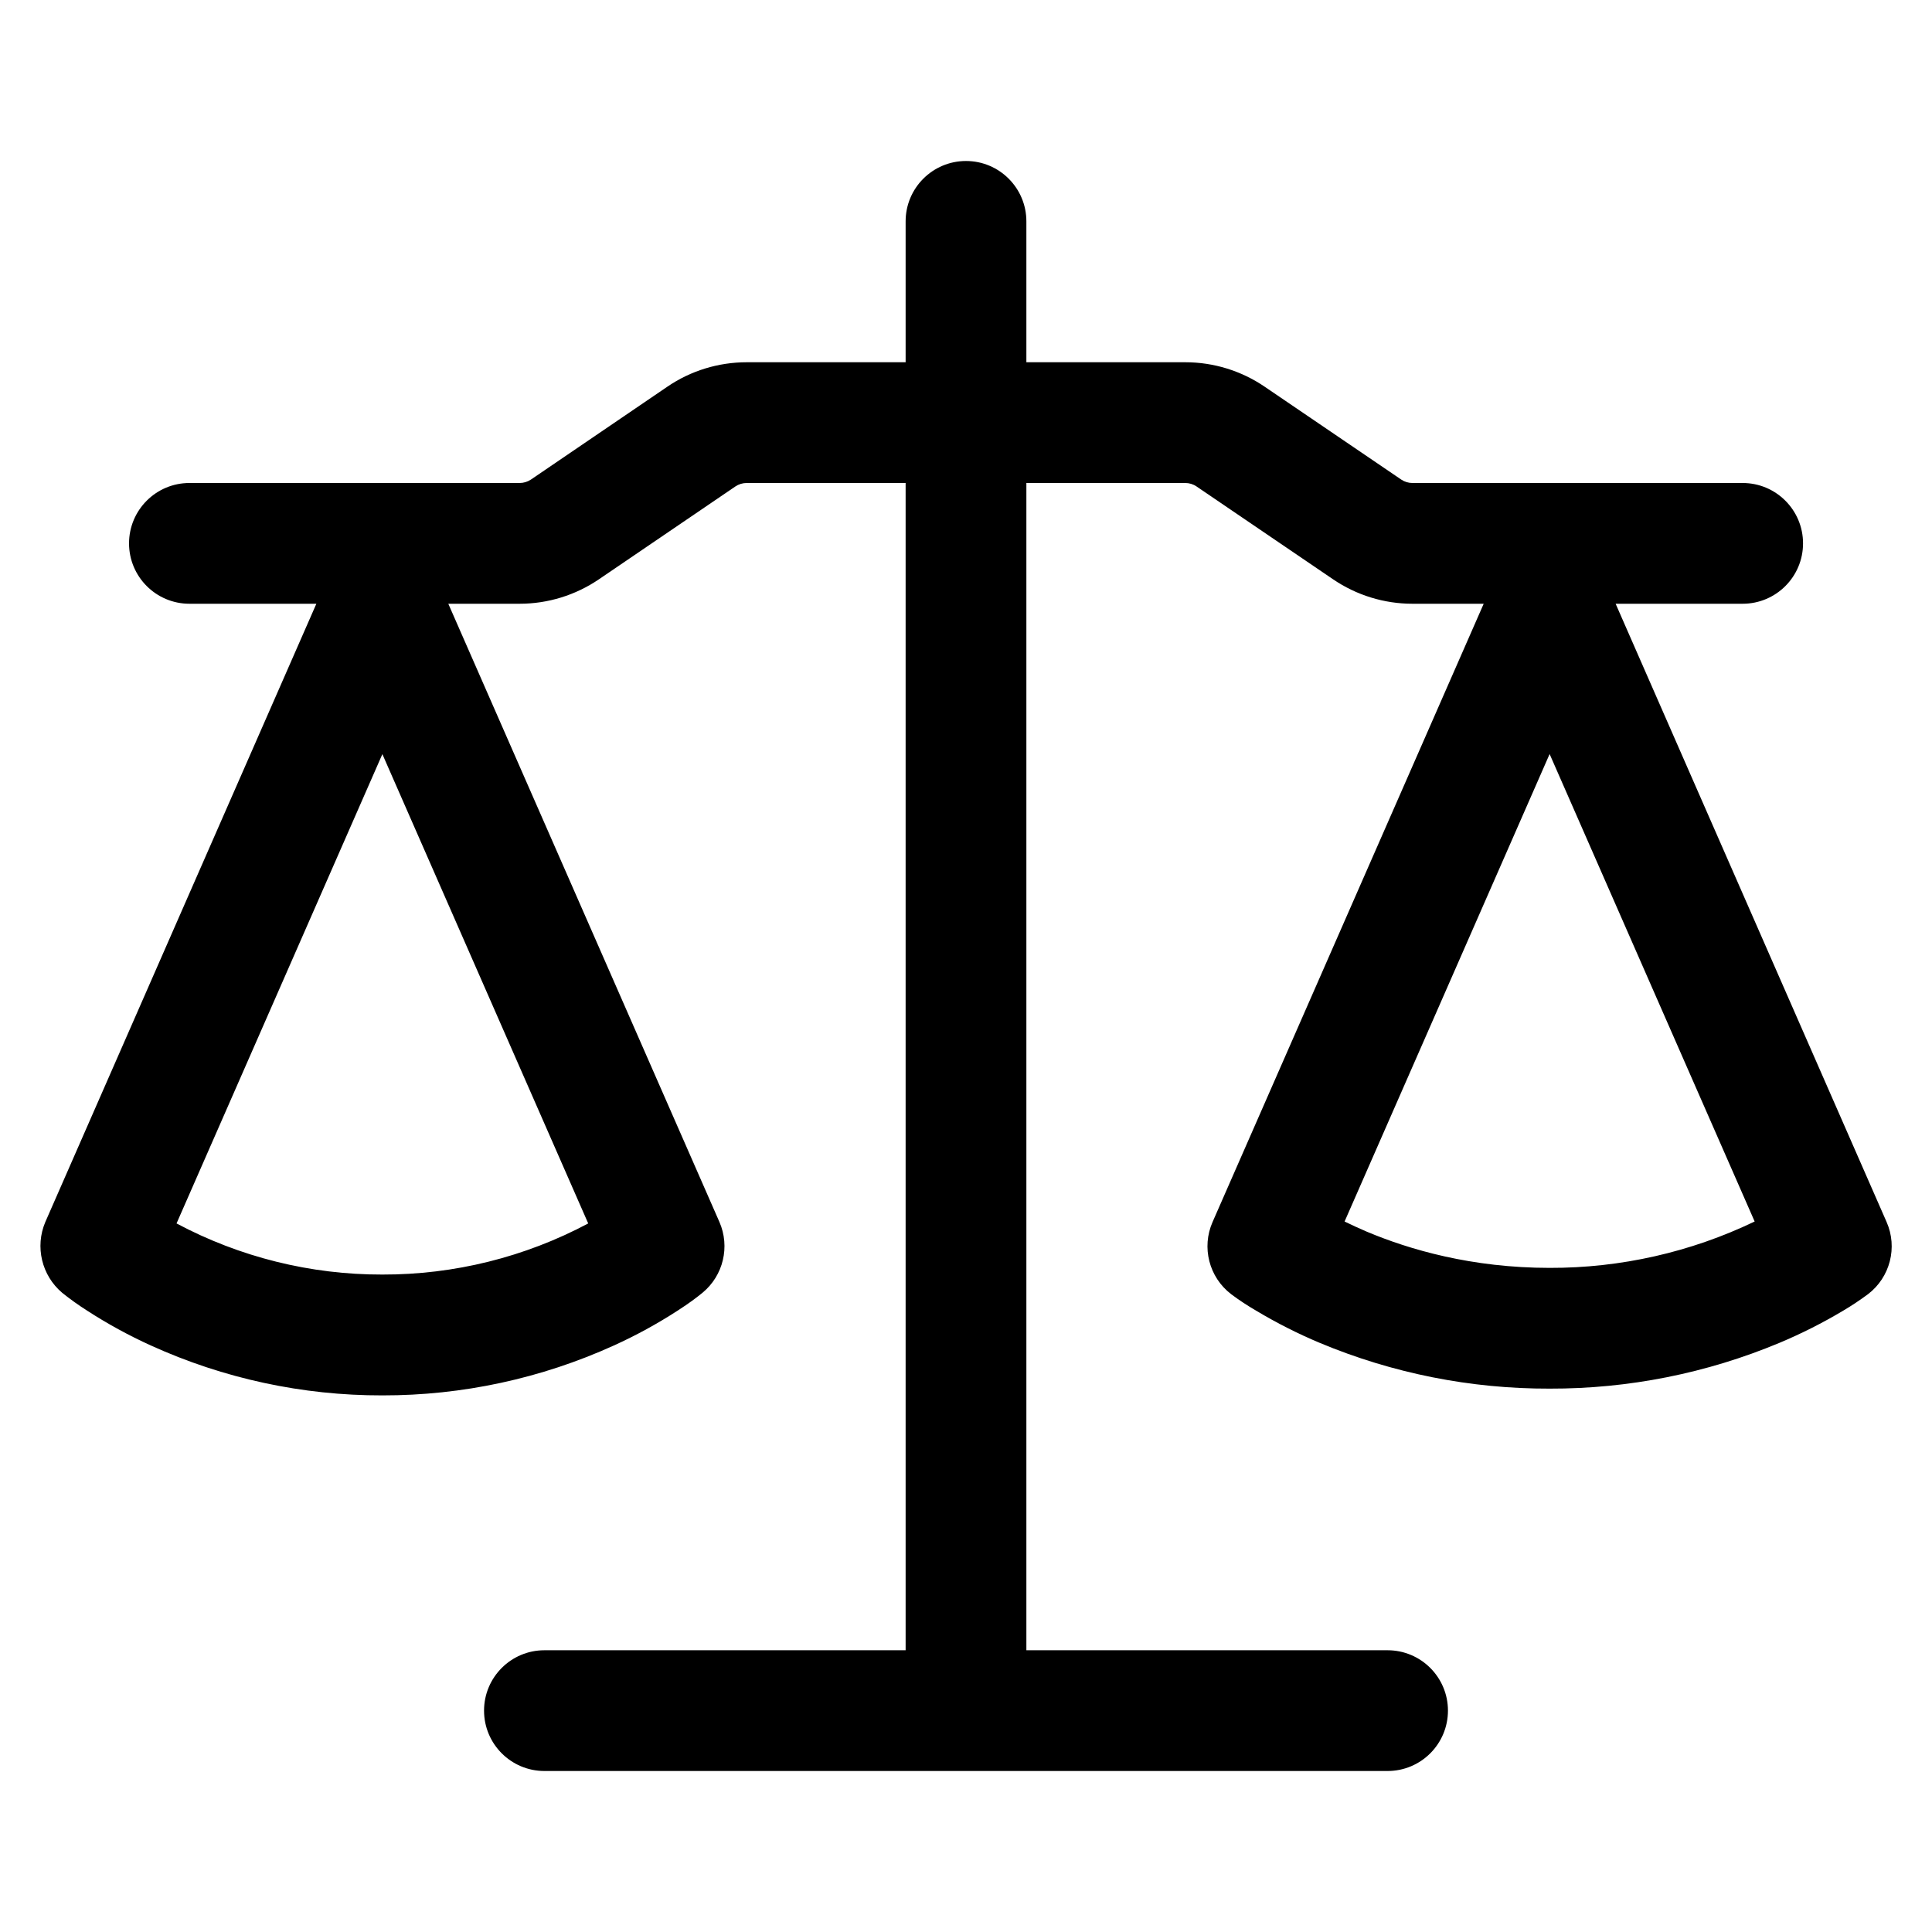
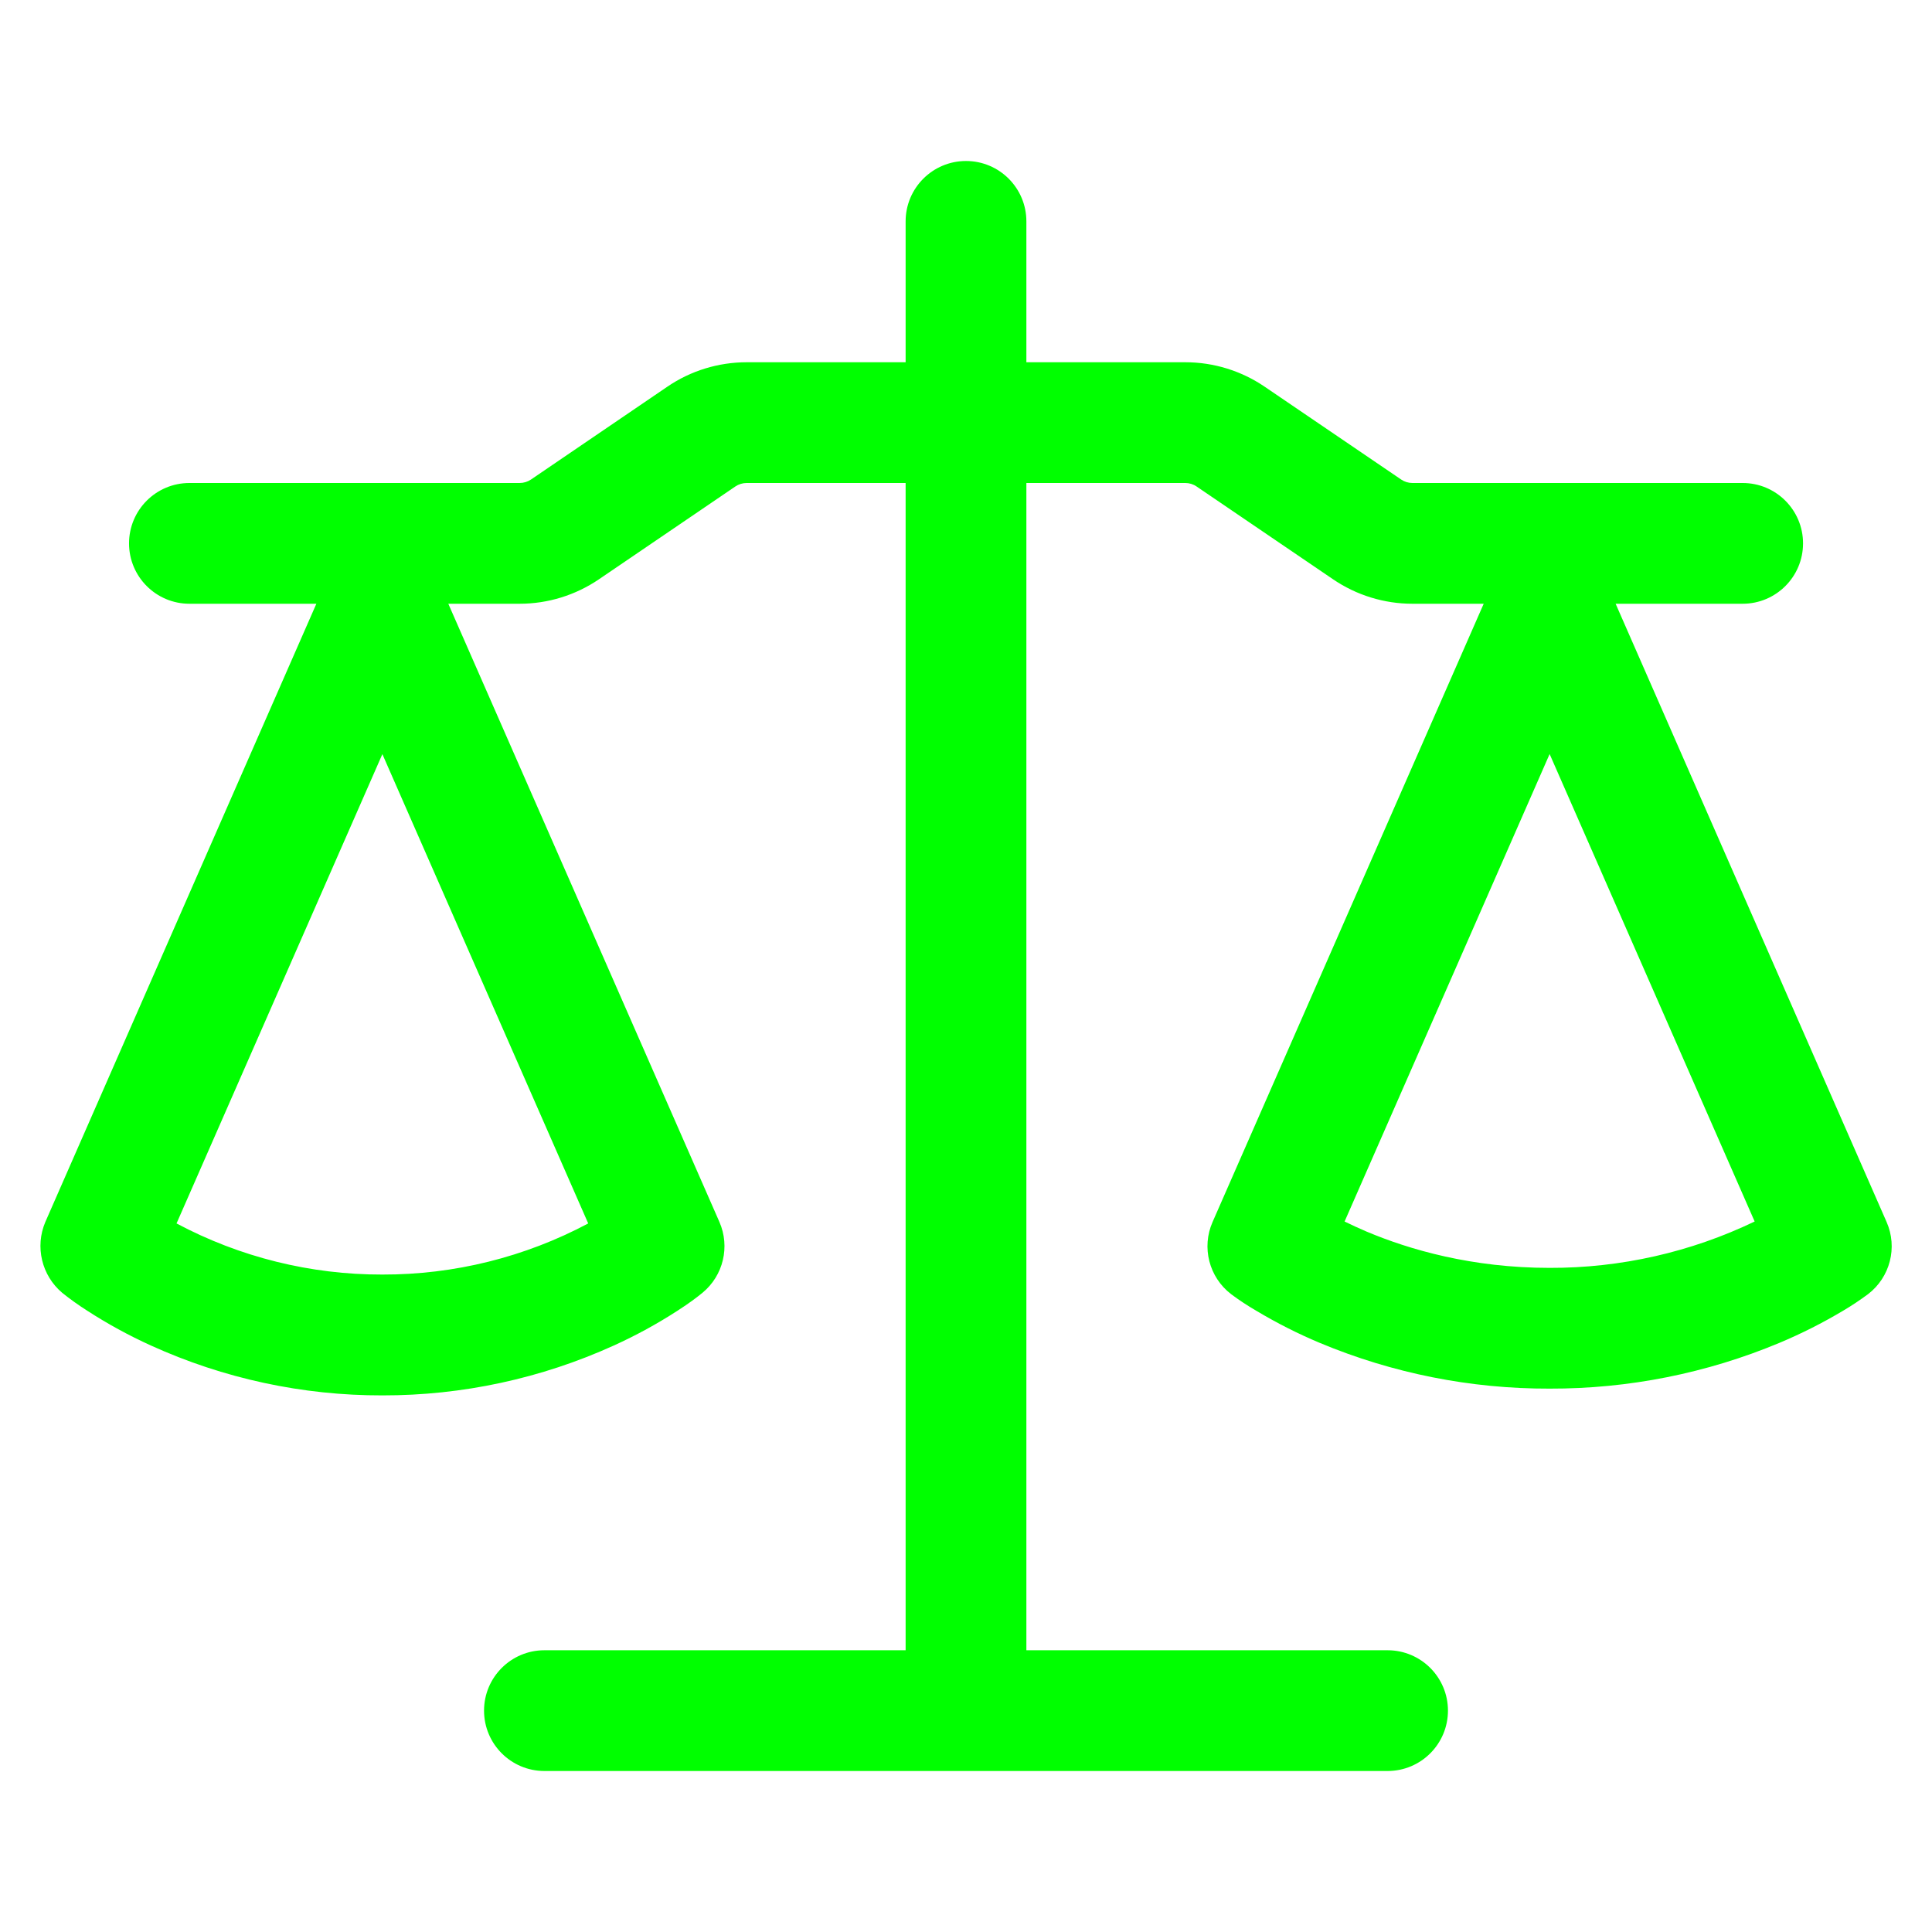
- <svg xmlns="http://www.w3.org/2000/svg" fill="#000000" width="32px" height="32px" viewBox="0 0 24 24">
-   <path d="M12.75 2.75V4.5h1.975c.351 0 .694.106.984.303l1.697 1.154c.041.028.09.043.14.043h4.102a.75.75 0 0 1 0 1.5H20.07l3.366 7.68a.749.749 0 0 1-.23.896c-.1.074-.203.143-.31.206a6.296 6.296 0 0 1-.79.399 7.349 7.349 0 0 1-2.856.569 7.343 7.343 0 0 1-2.855-.568 6.205 6.205 0 0 1-.79-.4 3.205 3.205 0 0 1-.307-.202l-.005-.004a.749.749 0 0 1-.23-.896l3.368-7.68h-.886c-.351 0-.694-.106-.984-.303l-1.697-1.154a.246.246 0 0 0-.14-.043H12.75v14.5h4.487a.75.75 0 0 1 0 1.5H6.763a.75.75 0 0 1 0-1.5h4.487V6H9.275a.249.249 0 0 0-.14.043L7.439 7.197c-.29.197-.633.303-.984.303h-.886l3.368 7.68a.75.75 0 0 1-.209.878c-.08.065-.16.126-.31.223a6.077 6.077 0 0 1-.792.433 6.924 6.924 0 0 1-2.876.62 6.913 6.913 0 0 1-2.876-.62 6.077 6.077 0 0 1-.792-.433 3.483 3.483 0 0 1-.309-.221.762.762 0 0 1-.21-.88L3.93 7.5H2.353a.75.75 0 0 1 0-1.5h4.102c.05 0 .099-.015.141-.043l1.695-1.154c.29-.198.634-.303.985-.303h1.974V2.75a.75.75 0 0 1 1.5 0ZM2.193 15.198a5.414 5.414 0 0 0 2.557.635 5.414 5.414 0 0 0 2.557-.635L4.75 9.368Zm14.51-.024c.082.04.174.083.275.126.53.223 1.305.45 2.272.45a5.847 5.847 0 0 0 2.547-.576L19.25 9.367Z" />
+ <svg xmlns="http://www.w3.org/2000/svg" width="32px" height="32px" viewBox="0 0 24 24">
+   <path fill="#00FF00" d="M12.75 2.75V4.5h1.975c.351 0 .694.106.984.303l1.697 1.154c.041.028.09.043.14.043h4.102a.75.75 0 0 1 0 1.5H20.07l3.366 7.68a.749.749 0 0 1-.23.896c-.1.074-.203.143-.31.206a6.296 6.296 0 0 1-.79.399 7.349 7.349 0 0 1-2.856.569 7.343 7.343 0 0 1-2.855-.568 6.205 6.205 0 0 1-.79-.4 3.205 3.205 0 0 1-.307-.202l-.005-.004a.749.749 0 0 1-.23-.896l3.368-7.68h-.886c-.351 0-.694-.106-.984-.303l-1.697-1.154a.246.246 0 0 0-.14-.043H12.75v14.5h4.487a.75.75 0 0 1 0 1.5H6.763a.75.75 0 0 1 0-1.5h4.487V6H9.275a.249.249 0 0 0-.14.043L7.439 7.197c-.29.197-.633.303-.984.303h-.886l3.368 7.68a.75.75 0 0 1-.209.878c-.08.065-.16.126-.31.223a6.077 6.077 0 0 1-.792.433 6.924 6.924 0 0 1-2.876.62 6.913 6.913 0 0 1-2.876-.62 6.077 6.077 0 0 1-.792-.433 3.483 3.483 0 0 1-.309-.221.762.762 0 0 1-.21-.88L3.93 7.5H2.353a.75.75 0 0 1 0-1.5h4.102c.05 0 .099-.015.141-.043l1.695-1.154c.29-.198.634-.303.985-.303h1.974V2.75a.75.75 0 0 1 1.5 0ZM2.193 15.198a5.414 5.414 0 0 0 2.557.635 5.414 5.414 0 0 0 2.557-.635L4.75 9.368Zm14.51-.024c.082.04.174.083.275.126.53.223 1.305.45 2.272.45a5.847 5.847 0 0 0 2.547-.576L19.25 9.367Z" />
</svg>
